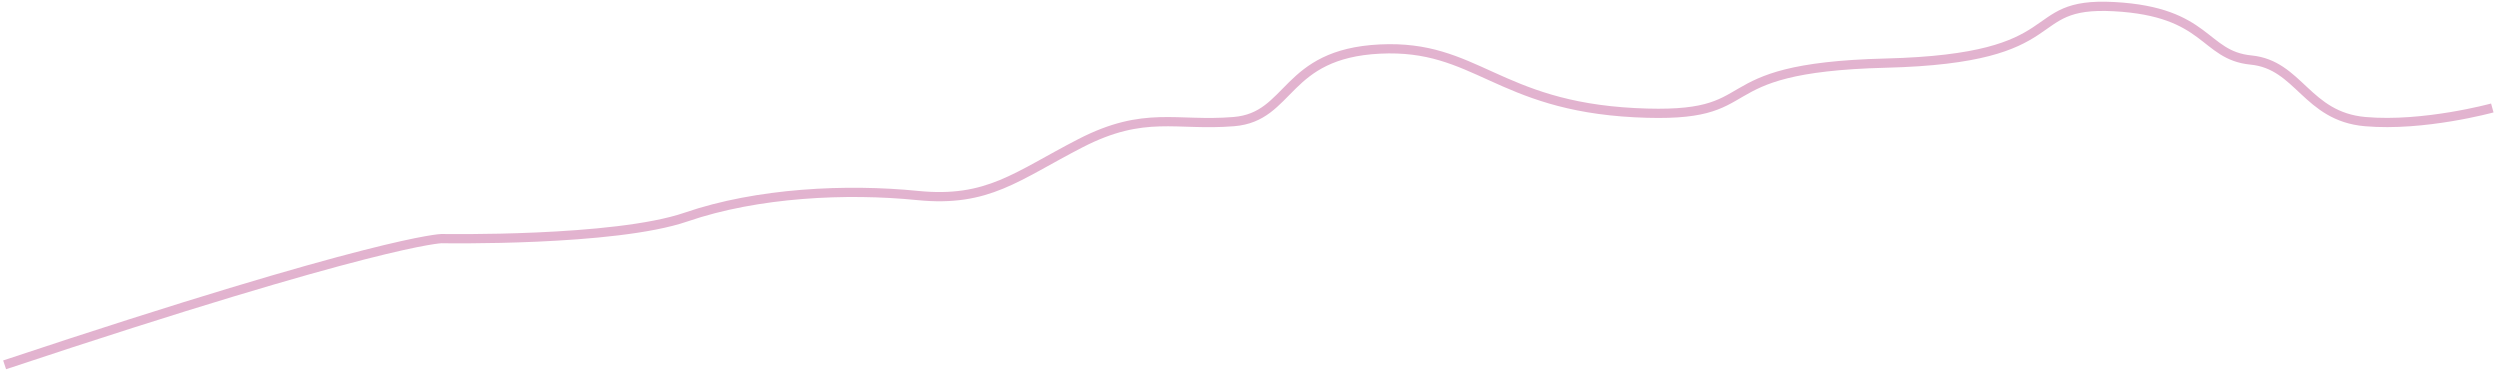
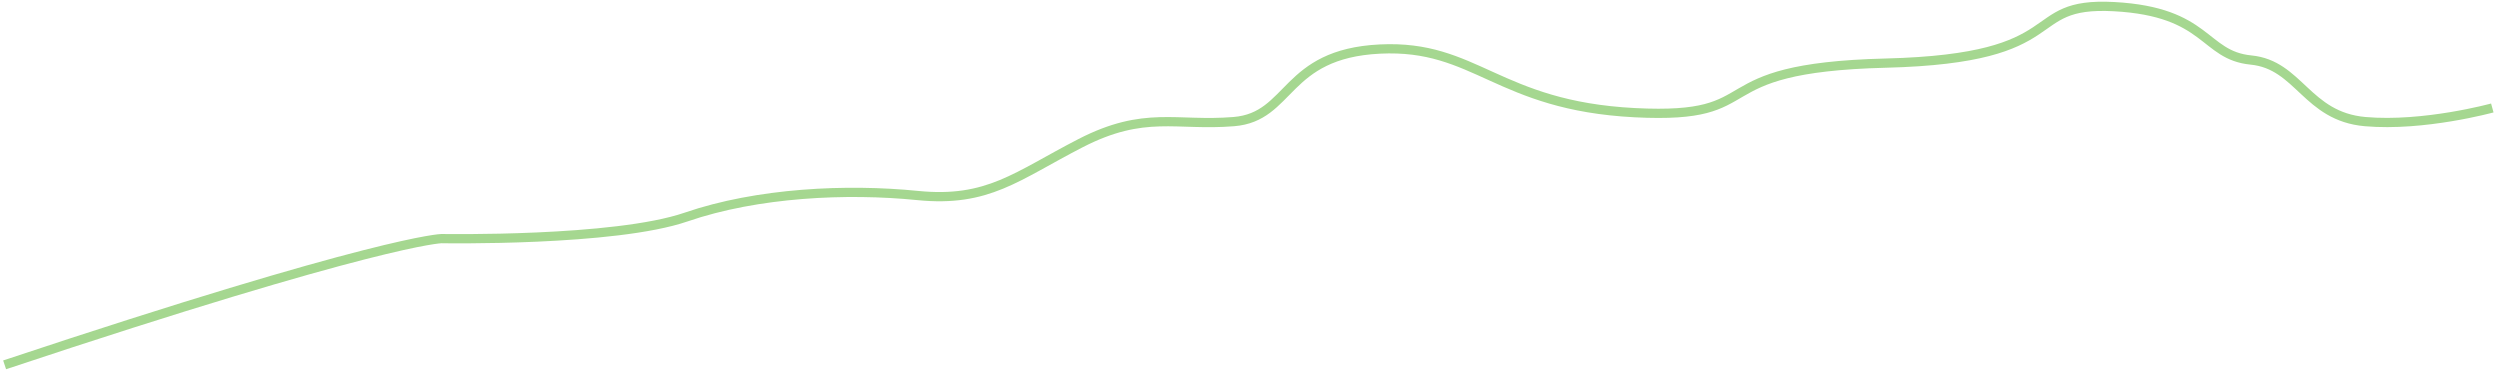
<svg xmlns="http://www.w3.org/2000/svg" version="1.1" width="812px" height="121px">
-   <g transform="matrix(1 0 0 1 -1487.5 -3653.5 )">
-     <path d="M 0 117  C 121.825 76.432  141.903 76  141.903 76  C 141.903 76  198.029 77  221.326 69  C 244.624 61  273.607 59.704  296.514 62  C 319.421 64.296  328.638 55.716  349.463 45  C 370.287 34.284  380.492 39.531  399.235 38  C 417.977 36.469  415.454 15.963  446.691 14.432  C 477.928 12.901  484.716 32.802  529.489 35.099  C 574.262 37.395  549.597 20.531  611.03 19  C 672.463 17.469  654.448 -1  685.134 0.654  C 715.82 2.309  714.017 16.469  729.636 18  C 745.254 19.531  747.638 36.321  766.7 38  C 785.761 39.679  808 33.568  808 33.568  " stroke-width="3" stroke="#e2b3cf" fill="none" transform="matrix(1 0 0 1 1489 3655 )" />
+   <g transform="matrix(1 0 0 1 -1497.5 -3663.5 )">
+     <path d="M 0 117  C 121.825 76.432  141.903 76  141.903 76  C 141.903 76  198.029 77  221.326 69  C 244.624 61  273.607 59.704  296.514 62  C 319.421 64.296  328.638 55.716  349.463 45  C 370.287 34.284  380.492 39.531  399.235 38  C 417.977 36.469  415.454 15.963  446.691 14.432  C 477.928 12.901  484.716 32.802  529.489 35.099  C 574.262 37.395  549.597 20.531  611.03 19  C 672.463 17.469  654.448 -1  685.134 0.654  C 715.82 2.309  714.017 16.469  729.636 18  C 745.254 19.531  747.638 36.321  766.7 38  C 785.761 39.679  808 33.568  808 33.568  " stroke-width="3" stroke="#a5d790" fill="none" transform="matrix(1 0 0 1 1499 3665 )" />
  </g>
</svg>
